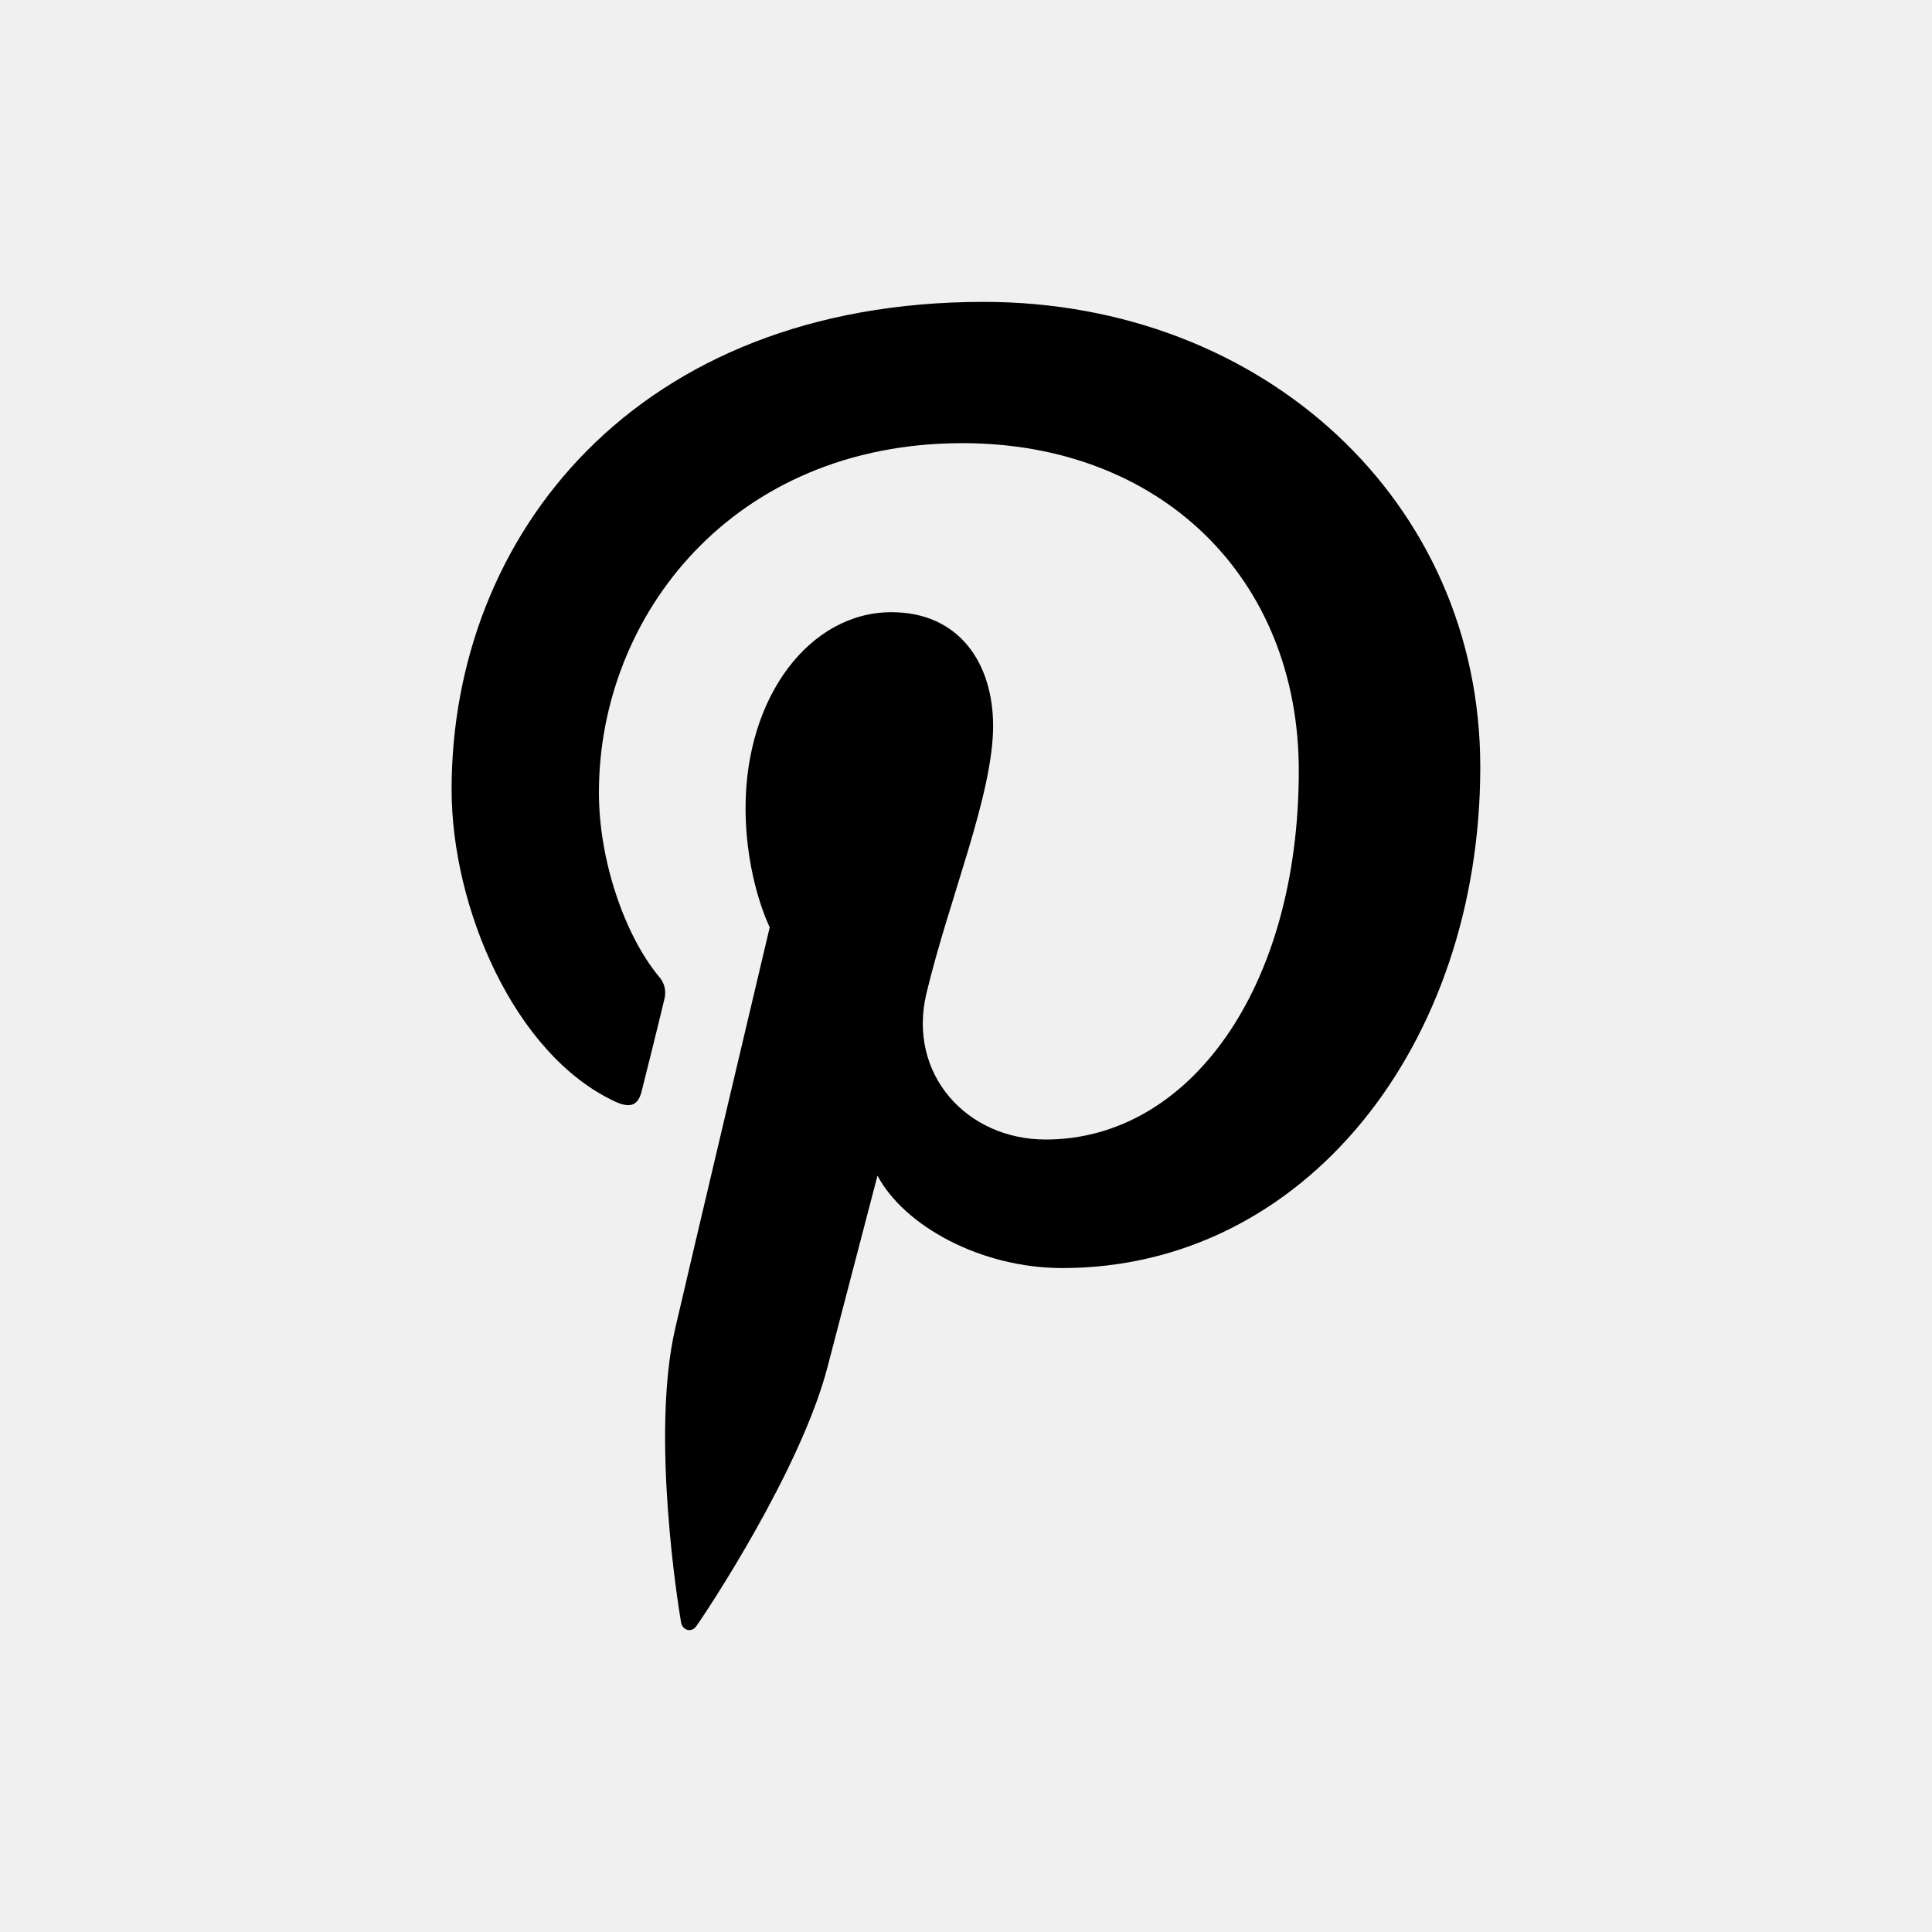
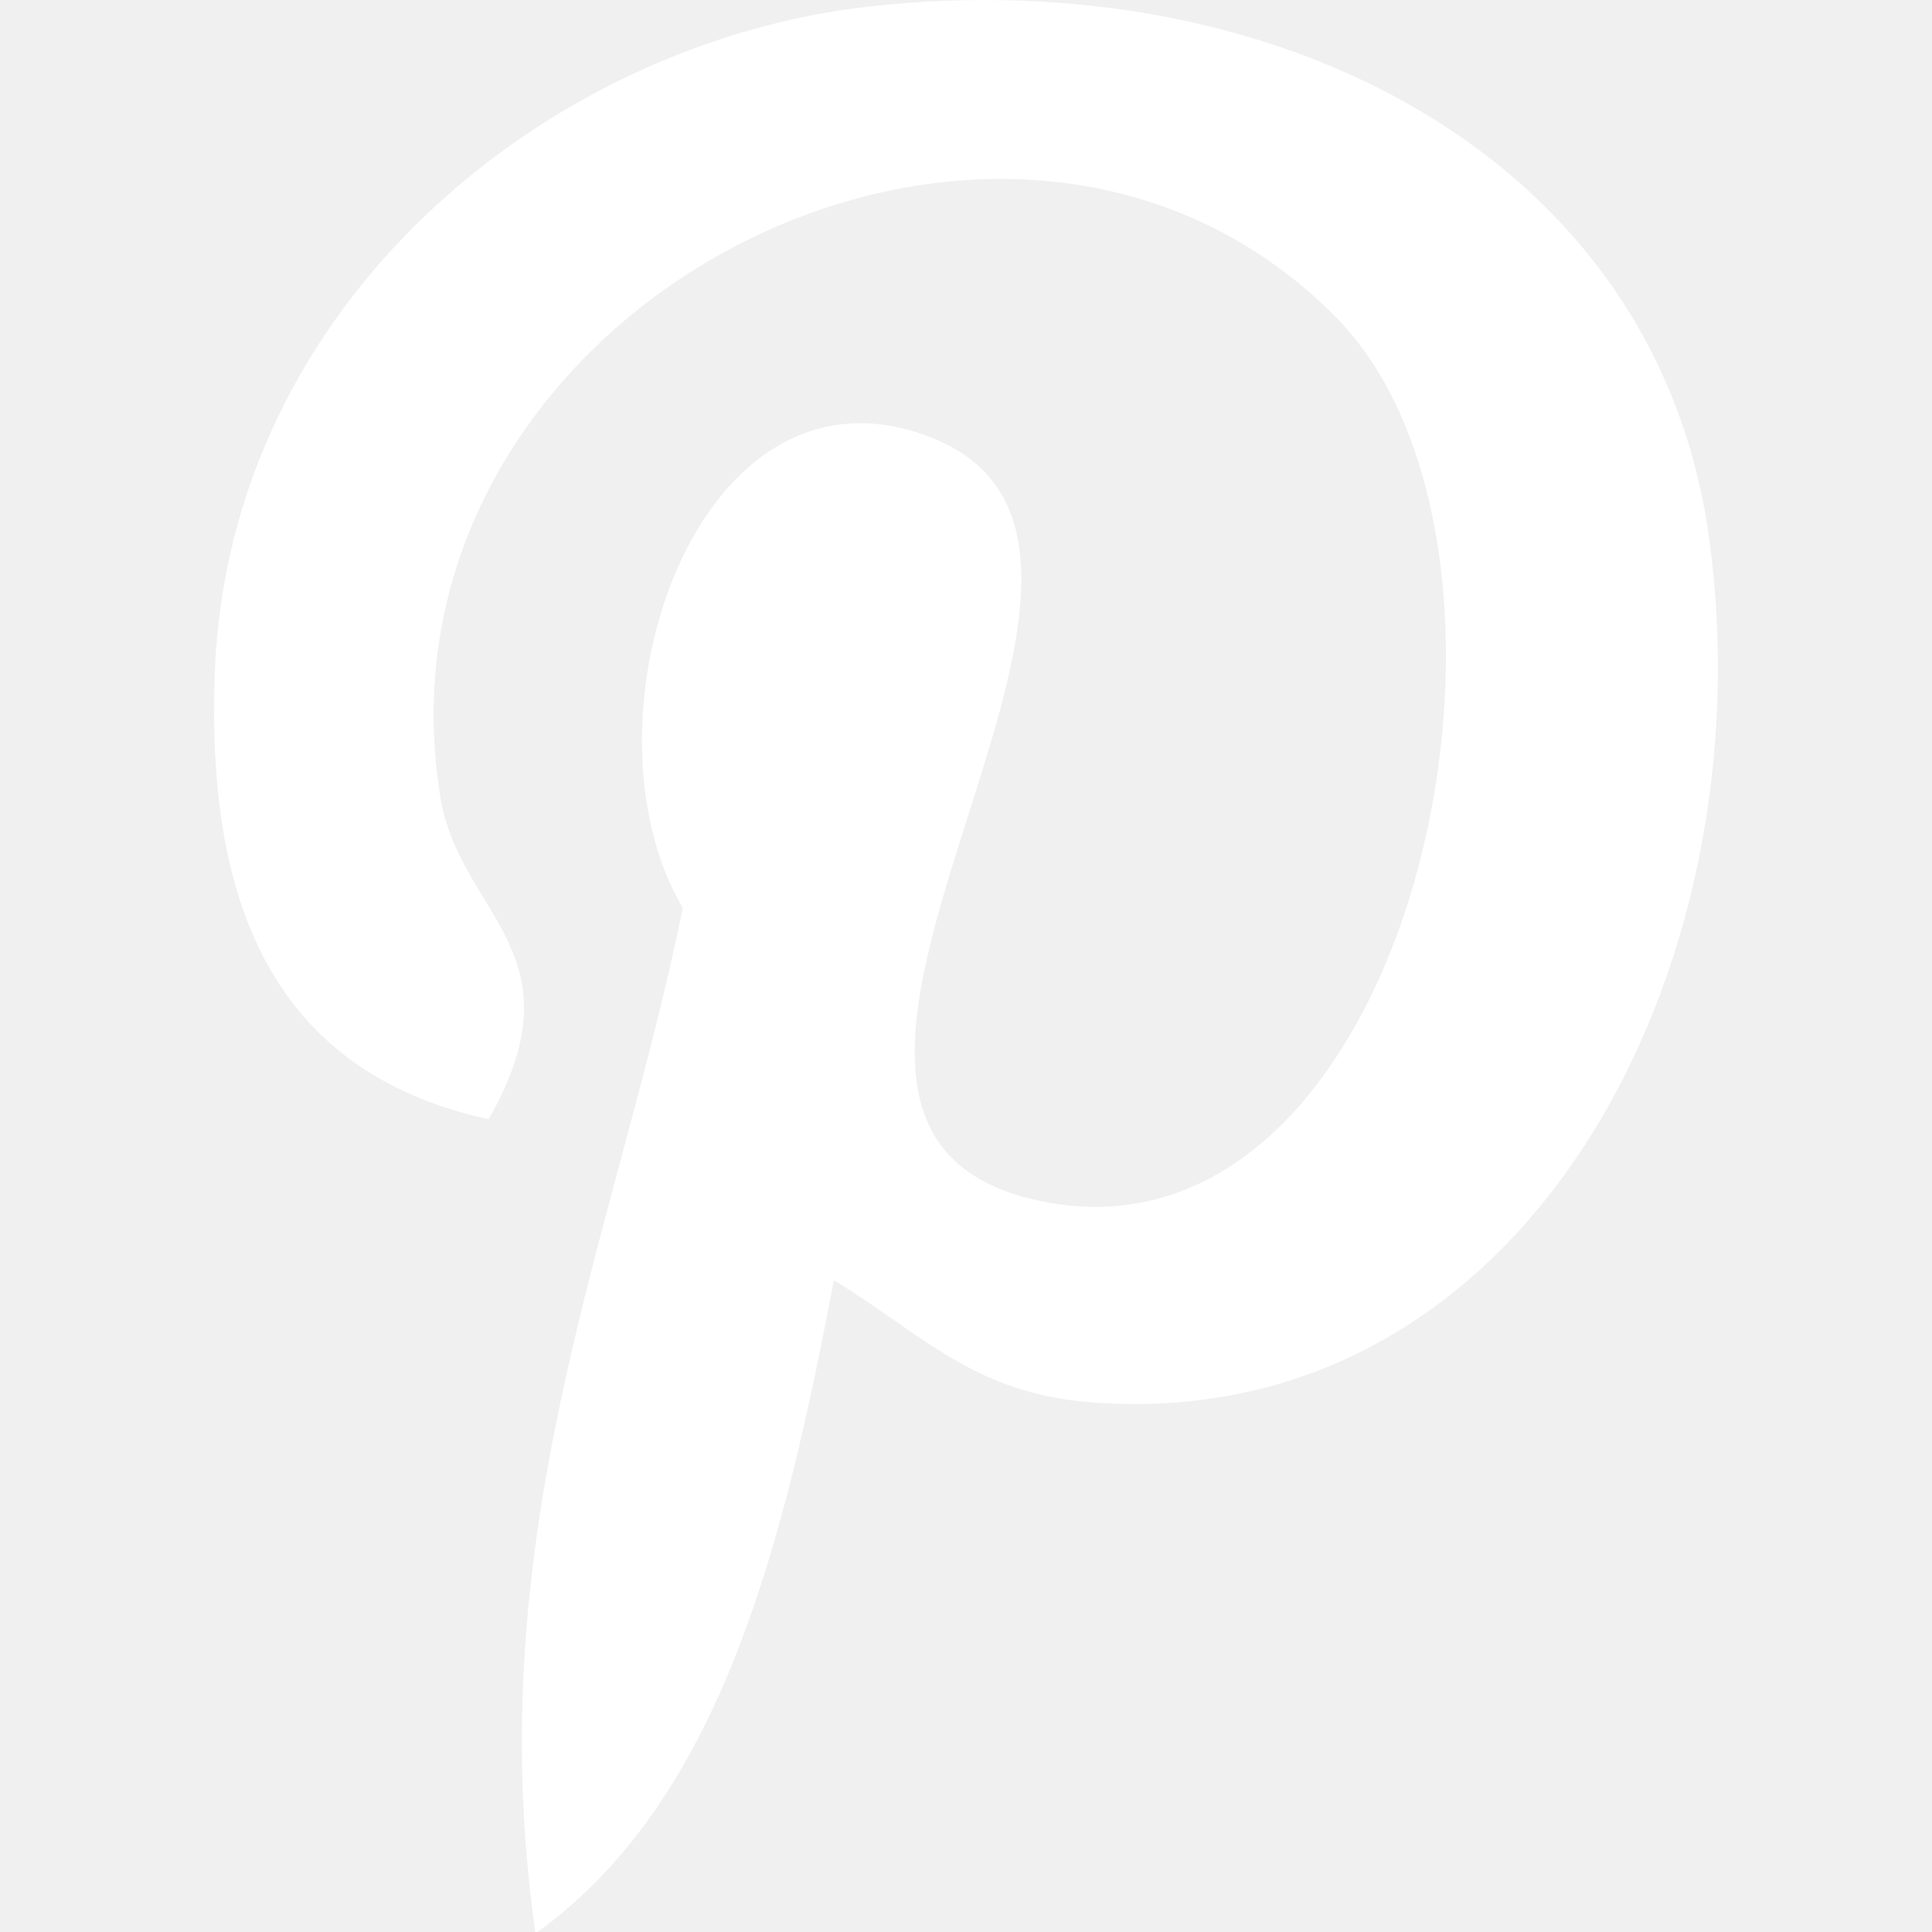
- <svg xmlns="http://www.w3.org/2000/svg" fill="#000000" width="800px" height="800px" viewBox="0 0 32 32">
-   <path d="M16.292 5C10.536 5 7.48 8.866 7.48 13.077c0 1.955 1.039 4.392 2.707 5.168.253.118.387.064.443-.18.047-.185.273-1.089.373-1.511a.402.402 0 0 0-.095-.386c-.55-.667-.988-1.896-.988-3.041 0-2.942 2.228-5.787 6.021-5.787 3.28 0 5.571 2.23 5.571 5.426 0 3.61-1.82 6.108-4.191 6.108-1.309 0-2.291-1.081-1.978-2.413.378-1.584 1.106-3.298 1.106-4.438 0-1.026-.552-1.883-1.685-1.883-1.341 0-2.415 1.385-2.415 3.241 0 1.182.4 1.978.4 1.978s-1.323 5.593-1.563 6.634c-.413 1.765.051 4.625.094 4.876.021.134.172.18.252.066.129-.175 1.725-2.565 2.174-4.292l.828-3.171c.439.829 1.707 1.531 3.061 1.531 4.021 0 6.923-3.703 6.923-8.299C24.52 8.301 20.92 5 16.292 5z" />
+ <svg xmlns="http://www.w3.org/2000/svg" fill="#ffffff" version="1.1" width="800px" height="800px" viewBox="0 0 512 512" xml:space="preserve" stroke="#ffffff">
+   <g id="SVGRepo_bgCarrier" stroke-width="0" />
+   <g id="SVGRepo_tracerCarrier" stroke-linecap="round" stroke-linejoin="round" />
+   <g id="SVGRepo_iconCarrier">
+     <g id="7935ec95c421cee6d86eb22ecd12951c">
+       <path style="display: inline;" d="M220.646,338.475C207.223,408.825,190.842,476.269,142.3,511.5 c-14.996-106.33,21.994-186.188,39.173-270.971c-29.293-49.292,3.518-148.498,65.285-124.059 c76.001,30.066-65.809,183.279,29.38,202.417c99.405,19.974,139.989-172.476,78.359-235.054 C265.434-6.539,95.253,81.775,116.175,211.161c5.09,31.626,37.765,41.22,13.062,84.884c-57.001-12.65-74.005-57.6-71.822-117.533 c3.53-98.108,88.141-166.787,173.024-176.293c107.34-12.014,208.081,39.398,221.991,140.376 c15.67,113.978-48.442,237.412-163.23,228.529C258.085,368.704,245.023,353.283,220.646,338.475z"> </path>
+     </g>
+   </g>
</svg>
